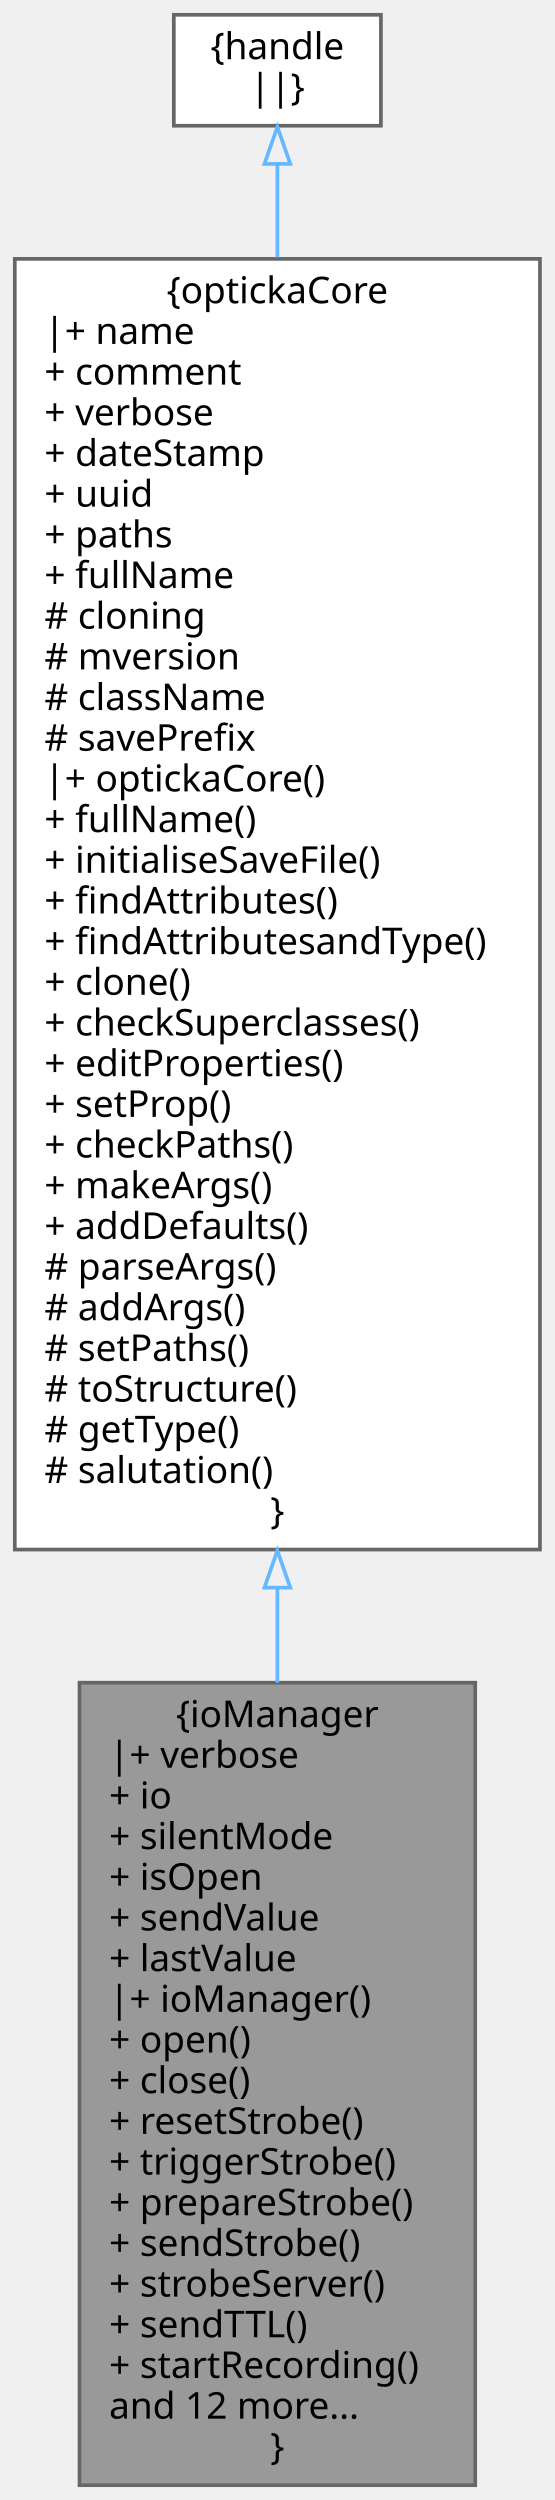
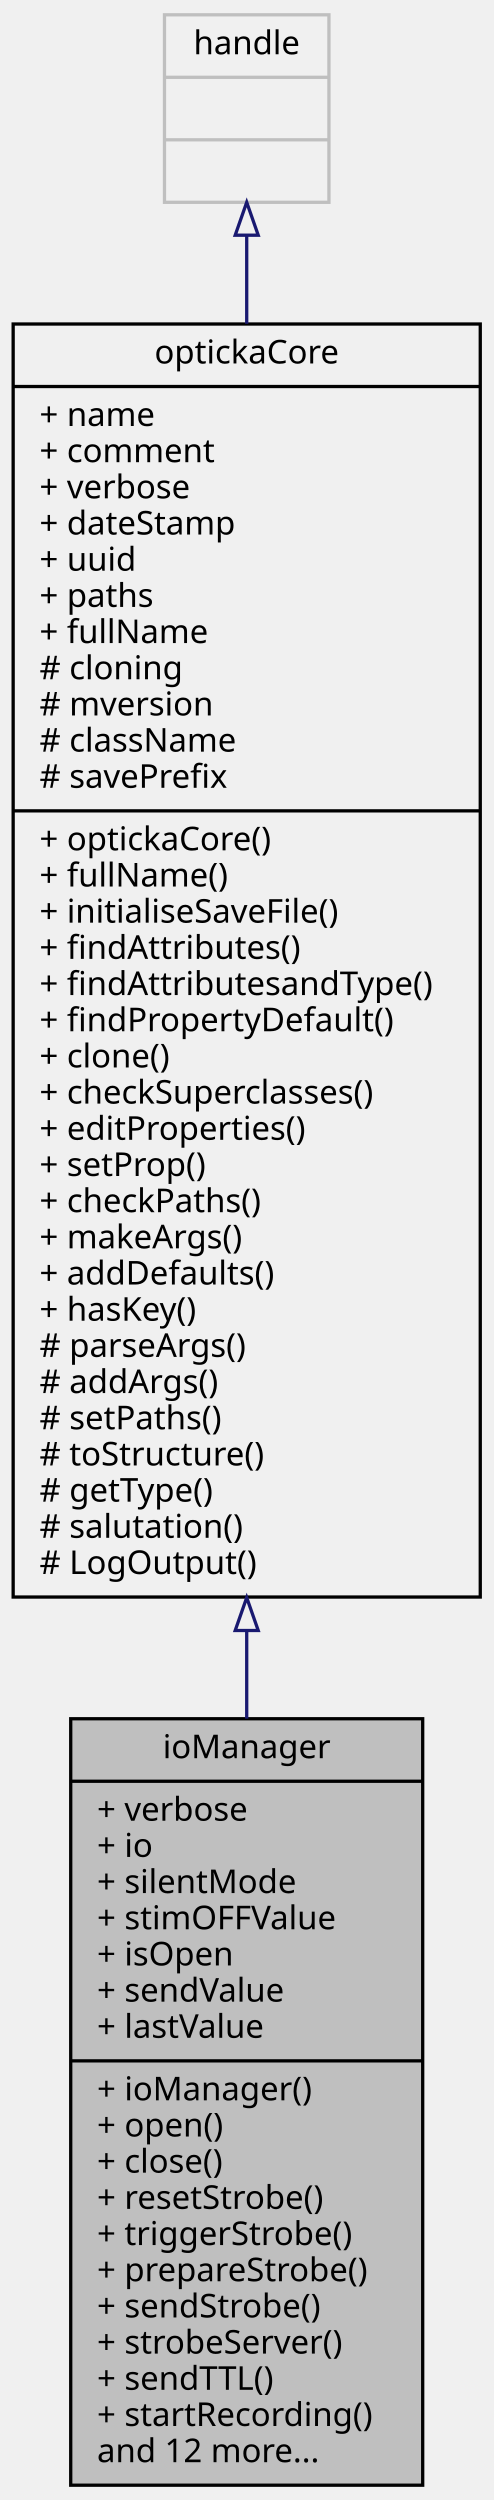
- <svg xmlns="http://www.w3.org/2000/svg" xmlns:xlink="http://www.w3.org/1999/xlink" width="150pt" height="676pt" viewBox="0.00 0.00 150.00 676.00">
-   <g id="graph0" class="graph" transform="scale(1 1) rotate(0) translate(4 672)">
+ <svg xmlns="http://www.w3.org/2000/svg" xmlns:xlink="http://www.w3.org/1999/xlink" width="150pt" height="760pt" viewBox="0.00 0.00 150.00 760.00">
+   <g id="graph0" class="graph" transform="scale(1 1) rotate(0) translate(4 756)">
    <g id="node1" class="node">
      <g id="a_node1">
        <a xlink:title="Input Output manager, currently just a dummy class.">
-           <polygon fill="#999999" stroke="#666666" points="124.5,-217 17.5,-217 17.5,0 124.5,0 124.5,-217" />
-           <text text-anchor="middle" x="71" y="-205" font-family="Iosevka" font-size="10.00">{ioManager</text>
-           <text text-anchor="start" x="25.5" y="-194" font-family="Iosevka" font-size="10.00">|+ verbose</text>
-           <text text-anchor="start" x="25.5" y="-183" font-family="Iosevka" font-size="10.00">+ io</text>
-           <text text-anchor="start" x="25.5" y="-172" font-family="Iosevka" font-size="10.00">+ silentMode</text>
-           <text text-anchor="start" x="25.5" y="-161" font-family="Iosevka" font-size="10.00">+ isOpen</text>
-           <text text-anchor="start" x="25.5" y="-150" font-family="Iosevka" font-size="10.00">+ sendValue</text>
-           <text text-anchor="start" x="25.5" y="-139" font-family="Iosevka" font-size="10.00">+ lastValue</text>
-           <text text-anchor="start" x="25.5" y="-128" font-family="Iosevka" font-size="10.00">|+ ioManager()</text>
-           <text text-anchor="start" x="25.5" y="-117" font-family="Iosevka" font-size="10.00">+ open()</text>
-           <text text-anchor="start" x="25.5" y="-106" font-family="Iosevka" font-size="10.00">+ close()</text>
-           <text text-anchor="start" x="25.5" y="-95" font-family="Iosevka" font-size="10.00">+ resetStrobe()</text>
-           <text text-anchor="start" x="25.5" y="-84" font-family="Iosevka" font-size="10.00">+ triggerStrobe()</text>
-           <text text-anchor="start" x="25.5" y="-73" font-family="Iosevka" font-size="10.00">+ prepareStrobe()</text>
-           <text text-anchor="start" x="25.5" y="-62" font-family="Iosevka" font-size="10.00">+ sendStrobe()</text>
-           <text text-anchor="start" x="25.5" y="-51" font-family="Iosevka" font-size="10.00">+ strobeServer()</text>
-           <text text-anchor="start" x="25.5" y="-40" font-family="Iosevka" font-size="10.00">+ sendTTL()</text>
-           <text text-anchor="start" x="25.5" y="-29" font-family="Iosevka" font-size="10.00">+ startRecording()</text>
-           <text text-anchor="start" x="25.5" y="-18" font-family="Iosevka" font-size="10.00">and 12 more...</text>
-           <text text-anchor="middle" x="71" y="-7" font-family="Iosevka" font-size="10.00">}</text>
+           <polygon fill="#bfbfbf" stroke="black" points="17.5,-0.5 17.5,-233.5 124.5,-233.5 124.5,-0.5 17.5,-0.5" />
+           <text text-anchor="middle" x="71" y="-221.5" font-family="Iosevka" font-size="10.00">ioManager</text>
+           <polyline fill="none" stroke="black" points="17.5,-214.5 124.5,-214.5 " />
+           <text text-anchor="start" x="25.5" y="-202.5" font-family="Iosevka" font-size="10.00">+ verbose</text>
+           <text text-anchor="start" x="25.5" y="-191.5" font-family="Iosevka" font-size="10.00">+ io</text>
+           <text text-anchor="start" x="25.5" y="-180.5" font-family="Iosevka" font-size="10.00">+ silentMode</text>
+           <text text-anchor="start" x="25.5" y="-169.5" font-family="Iosevka" font-size="10.00">+ stimOFFValue</text>
+           <text text-anchor="start" x="25.5" y="-158.5" font-family="Iosevka" font-size="10.00">+ isOpen</text>
+           <text text-anchor="start" x="25.5" y="-147.5" font-family="Iosevka" font-size="10.00">+ sendValue</text>
+           <text text-anchor="start" x="25.5" y="-136.5" font-family="Iosevka" font-size="10.00">+ lastValue</text>
+           <polyline fill="none" stroke="black" points="17.5,-129.5 124.5,-129.5 " />
+           <text text-anchor="start" x="25.5" y="-117.5" font-family="Iosevka" font-size="10.00">+ ioManager()</text>
+           <text text-anchor="start" x="25.5" y="-106.5" font-family="Iosevka" font-size="10.00">+ open()</text>
+           <text text-anchor="start" x="25.5" y="-95.5" font-family="Iosevka" font-size="10.00">+ close()</text>
+           <text text-anchor="start" x="25.5" y="-84.5" font-family="Iosevka" font-size="10.00">+ resetStrobe()</text>
+           <text text-anchor="start" x="25.5" y="-73.5" font-family="Iosevka" font-size="10.00">+ triggerStrobe()</text>
+           <text text-anchor="start" x="25.5" y="-62.5" font-family="Iosevka" font-size="10.00">+ prepareStrobe()</text>
+           <text text-anchor="start" x="25.5" y="-51.5" font-family="Iosevka" font-size="10.00">+ sendStrobe()</text>
+           <text text-anchor="start" x="25.5" y="-40.5" font-family="Iosevka" font-size="10.00">+ strobeServer()</text>
+           <text text-anchor="start" x="25.5" y="-29.5" font-family="Iosevka" font-size="10.00">+ sendTTL()</text>
+           <text text-anchor="start" x="25.5" y="-18.5" font-family="Iosevka" font-size="10.00">+ startRecording()</text>
+           <text text-anchor="start" x="25.5" y="-7.5" font-family="Iosevka" font-size="10.00">and 12 more...</text>
        </a>
      </g>
    </g>
    <g id="node2" class="node">
      <g id="a_node2">
-         <a xlink:href="classopticka_core.html" target="_top" xlink:title="optickaCore base class inherited by many other opticka classes.">
-           <polygon fill="white" stroke="#666666" points="142,-602 0,-602 0,-253 142,-253 142,-602" />
-           <text text-anchor="middle" x="71" y="-590" font-family="Iosevka" font-size="10.00">{optickaCore</text>
-           <text text-anchor="start" x="8" y="-579" font-family="Iosevka" font-size="10.00">|+ name</text>
-           <text text-anchor="start" x="8" y="-568" font-family="Iosevka" font-size="10.00">+ comment</text>
-           <text text-anchor="start" x="8" y="-557" font-family="Iosevka" font-size="10.00">+ verbose</text>
-           <text text-anchor="start" x="8" y="-546" font-family="Iosevka" font-size="10.00">+ dateStamp</text>
-           <text text-anchor="start" x="8" y="-535" font-family="Iosevka" font-size="10.00">+ uuid</text>
-           <text text-anchor="start" x="8" y="-524" font-family="Iosevka" font-size="10.00">+ paths</text>
-           <text text-anchor="start" x="8" y="-513" font-family="Iosevka" font-size="10.00">+ fullName</text>
-           <text text-anchor="start" x="8" y="-502" font-family="Iosevka" font-size="10.00"># cloning</text>
-           <text text-anchor="start" x="8" y="-491" font-family="Iosevka" font-size="10.00"># mversion</text>
-           <text text-anchor="start" x="8" y="-480" font-family="Iosevka" font-size="10.00"># className</text>
-           <text text-anchor="start" x="8" y="-469" font-family="Iosevka" font-size="10.00"># savePrefix</text>
-           <text text-anchor="start" x="8" y="-458" font-family="Iosevka" font-size="10.00">|+ optickaCore()</text>
-           <text text-anchor="start" x="8" y="-447" font-family="Iosevka" font-size="10.00">+ fullName()</text>
-           <text text-anchor="start" x="8" y="-436" font-family="Iosevka" font-size="10.00">+ initialiseSaveFile()</text>
-           <text text-anchor="start" x="8" y="-425" font-family="Iosevka" font-size="10.00">+ findAttributes()</text>
-           <text text-anchor="start" x="8" y="-414" font-family="Iosevka" font-size="10.00">+ findAttributesandType()</text>
-           <text text-anchor="start" x="8" y="-403" font-family="Iosevka" font-size="10.00">+ clone()</text>
-           <text text-anchor="start" x="8" y="-392" font-family="Iosevka" font-size="10.00">+ checkSuperclasses()</text>
-           <text text-anchor="start" x="8" y="-381" font-family="Iosevka" font-size="10.00">+ editProperties()</text>
-           <text text-anchor="start" x="8" y="-370" font-family="Iosevka" font-size="10.00">+ setProp()</text>
-           <text text-anchor="start" x="8" y="-359" font-family="Iosevka" font-size="10.00">+ checkPaths()</text>
-           <text text-anchor="start" x="8" y="-348" font-family="Iosevka" font-size="10.00">+ makeArgs()</text>
-           <text text-anchor="start" x="8" y="-337" font-family="Iosevka" font-size="10.00">+ addDefaults()</text>
-           <text text-anchor="start" x="8" y="-326" font-family="Iosevka" font-size="10.00"># parseArgs()</text>
-           <text text-anchor="start" x="8" y="-315" font-family="Iosevka" font-size="10.00"># addArgs()</text>
-           <text text-anchor="start" x="8" y="-304" font-family="Iosevka" font-size="10.00"># setPaths()</text>
-           <text text-anchor="start" x="8" y="-293" font-family="Iosevka" font-size="10.00"># toStructure()</text>
-           <text text-anchor="start" x="8" y="-282" font-family="Iosevka" font-size="10.00"># getType()</text>
-           <text text-anchor="start" x="8" y="-271" font-family="Iosevka" font-size="10.00"># salutation()</text>
-           <text text-anchor="middle" x="71" y="-260" font-family="Iosevka" font-size="10.00">}</text>
+         <a xlink:href="classopticka_core.html" target="_top" xlink:title="optickaCore base class inherited by other opticka classes.">
+           <polygon fill="none" stroke="black" points="0,-270.5 0,-657.5 142,-657.5 142,-270.5 0,-270.5" />
+           <text text-anchor="middle" x="71" y="-645.5" font-family="Iosevka" font-size="10.00">optickaCore</text>
+           <polyline fill="none" stroke="black" points="0,-638.5 142,-638.5 " />
+           <text text-anchor="start" x="8" y="-626.5" font-family="Iosevka" font-size="10.00">+ name</text>
+           <text text-anchor="start" x="8" y="-615.5" font-family="Iosevka" font-size="10.00">+ comment</text>
+           <text text-anchor="start" x="8" y="-604.5" font-family="Iosevka" font-size="10.00">+ verbose</text>
+           <text text-anchor="start" x="8" y="-593.5" font-family="Iosevka" font-size="10.00">+ dateStamp</text>
+           <text text-anchor="start" x="8" y="-582.5" font-family="Iosevka" font-size="10.00">+ uuid</text>
+           <text text-anchor="start" x="8" y="-571.5" font-family="Iosevka" font-size="10.00">+ paths</text>
+           <text text-anchor="start" x="8" y="-560.5" font-family="Iosevka" font-size="10.00">+ fullName</text>
+           <text text-anchor="start" x="8" y="-549.5" font-family="Iosevka" font-size="10.00"># cloning</text>
+           <text text-anchor="start" x="8" y="-538.5" font-family="Iosevka" font-size="10.00"># mversion</text>
+           <text text-anchor="start" x="8" y="-527.5" font-family="Iosevka" font-size="10.00"># className</text>
+           <text text-anchor="start" x="8" y="-516.5" font-family="Iosevka" font-size="10.00"># savePrefix</text>
+           <polyline fill="none" stroke="black" points="0,-509.5 142,-509.5 " />
+           <text text-anchor="start" x="8" y="-497.5" font-family="Iosevka" font-size="10.00">+ optickaCore()</text>
+           <text text-anchor="start" x="8" y="-486.5" font-family="Iosevka" font-size="10.00">+ fullName()</text>
+           <text text-anchor="start" x="8" y="-475.5" font-family="Iosevka" font-size="10.00">+ initialiseSaveFile()</text>
+           <text text-anchor="start" x="8" y="-464.5" font-family="Iosevka" font-size="10.00">+ findAttributes()</text>
+           <text text-anchor="start" x="8" y="-453.5" font-family="Iosevka" font-size="10.00">+ findAttributesandType()</text>
+           <text text-anchor="start" x="8" y="-442.5" font-family="Iosevka" font-size="10.00">+ findPropertyDefault()</text>
+           <text text-anchor="start" x="8" y="-431.5" font-family="Iosevka" font-size="10.00">+ clone()</text>
+           <text text-anchor="start" x="8" y="-420.5" font-family="Iosevka" font-size="10.00">+ checkSuperclasses()</text>
+           <text text-anchor="start" x="8" y="-409.5" font-family="Iosevka" font-size="10.00">+ editProperties()</text>
+           <text text-anchor="start" x="8" y="-398.5" font-family="Iosevka" font-size="10.00">+ setProp()</text>
+           <text text-anchor="start" x="8" y="-387.5" font-family="Iosevka" font-size="10.00">+ checkPaths()</text>
+           <text text-anchor="start" x="8" y="-376.5" font-family="Iosevka" font-size="10.00">+ makeArgs()</text>
+           <text text-anchor="start" x="8" y="-365.5" font-family="Iosevka" font-size="10.00">+ addDefaults()</text>
+           <text text-anchor="start" x="8" y="-354.5" font-family="Iosevka" font-size="10.00">+ hasKey()</text>
+           <text text-anchor="start" x="8" y="-343.5" font-family="Iosevka" font-size="10.00"># parseArgs()</text>
+           <text text-anchor="start" x="8" y="-332.5" font-family="Iosevka" font-size="10.00"># addArgs()</text>
+           <text text-anchor="start" x="8" y="-321.5" font-family="Iosevka" font-size="10.00"># setPaths()</text>
+           <text text-anchor="start" x="8" y="-310.5" font-family="Iosevka" font-size="10.00"># toStructure()</text>
+           <text text-anchor="start" x="8" y="-299.5" font-family="Iosevka" font-size="10.00"># getType()</text>
+           <text text-anchor="start" x="8" y="-288.5" font-family="Iosevka" font-size="10.00"># salutation()</text>
+           <text text-anchor="start" x="8" y="-277.5" font-family="Iosevka" font-size="10.00"># LogOutput()</text>
        </a>
      </g>
    </g>
    <g id="edge1" class="edge">
-       <path fill="none" stroke="#63b8ff" d="M71,-242.51C71,-233.87 71,-225.33 71,-217" />
-       <polygon fill="none" stroke="#63b8ff" points="67.5,-242.7 71,-252.7 74.5,-242.7 67.5,-242.7" />
+       <path fill="none" stroke="midnightblue" d="M71,-260.11C71,-251.1 71,-242.2 71,-233.52" />
+       <polygon fill="none" stroke="midnightblue" points="67.5,-260.33 71,-270.33 74.5,-260.33 67.5,-260.33" />
    </g>
    <g id="node3" class="node">
      <g id="a_node3">
        <a xlink:title=" ">
-           <polygon fill="white" stroke="#666666" points="99,-668 43,-668 43,-638 99,-638 99,-668" />
-           <text text-anchor="middle" x="71" y="-656" font-family="Iosevka" font-size="10.00">{handle</text>
-           <text text-anchor="middle" x="71" y="-645" font-family="Iosevka" font-size="10.00">||}</text>
+           <polygon fill="none" stroke="#bfbfbf" points="46,-694.5 46,-751.5 96,-751.5 96,-694.5 46,-694.5" />
+           <text text-anchor="middle" x="71" y="-739.5" font-family="Iosevka" font-size="10.00">handle</text>
+           <polyline fill="none" stroke="#bfbfbf" points="46,-732.5 96,-732.5 " />
+           <text text-anchor="middle" x="71" y="-720.5" font-family="Iosevka" font-size="10.00"> </text>
+           <polyline fill="none" stroke="#bfbfbf" points="46,-713.5 96,-713.5 " />
+           <text text-anchor="middle" x="71" y="-701.5" font-family="Iosevka" font-size="10.00"> </text>
        </a>
      </g>
    </g>
    <g id="edge2" class="edge">
-       <path fill="none" stroke="#63b8ff" d="M71,-627.46C71,-620.25 71,-611.76 71,-602.42" />
-       <polygon fill="none" stroke="#63b8ff" points="67.5,-627.68 71,-637.68 74.5,-627.68 67.5,-627.68" />
+       <path fill="none" stroke="midnightblue" d="M71,-684.46C71,-676.38 71,-667.31 71,-657.58" />
+       <polygon fill="none" stroke="midnightblue" points="67.5,-684.5 71,-694.5 74.5,-684.5 67.5,-684.5" />
    </g>
  </g>
</svg>
